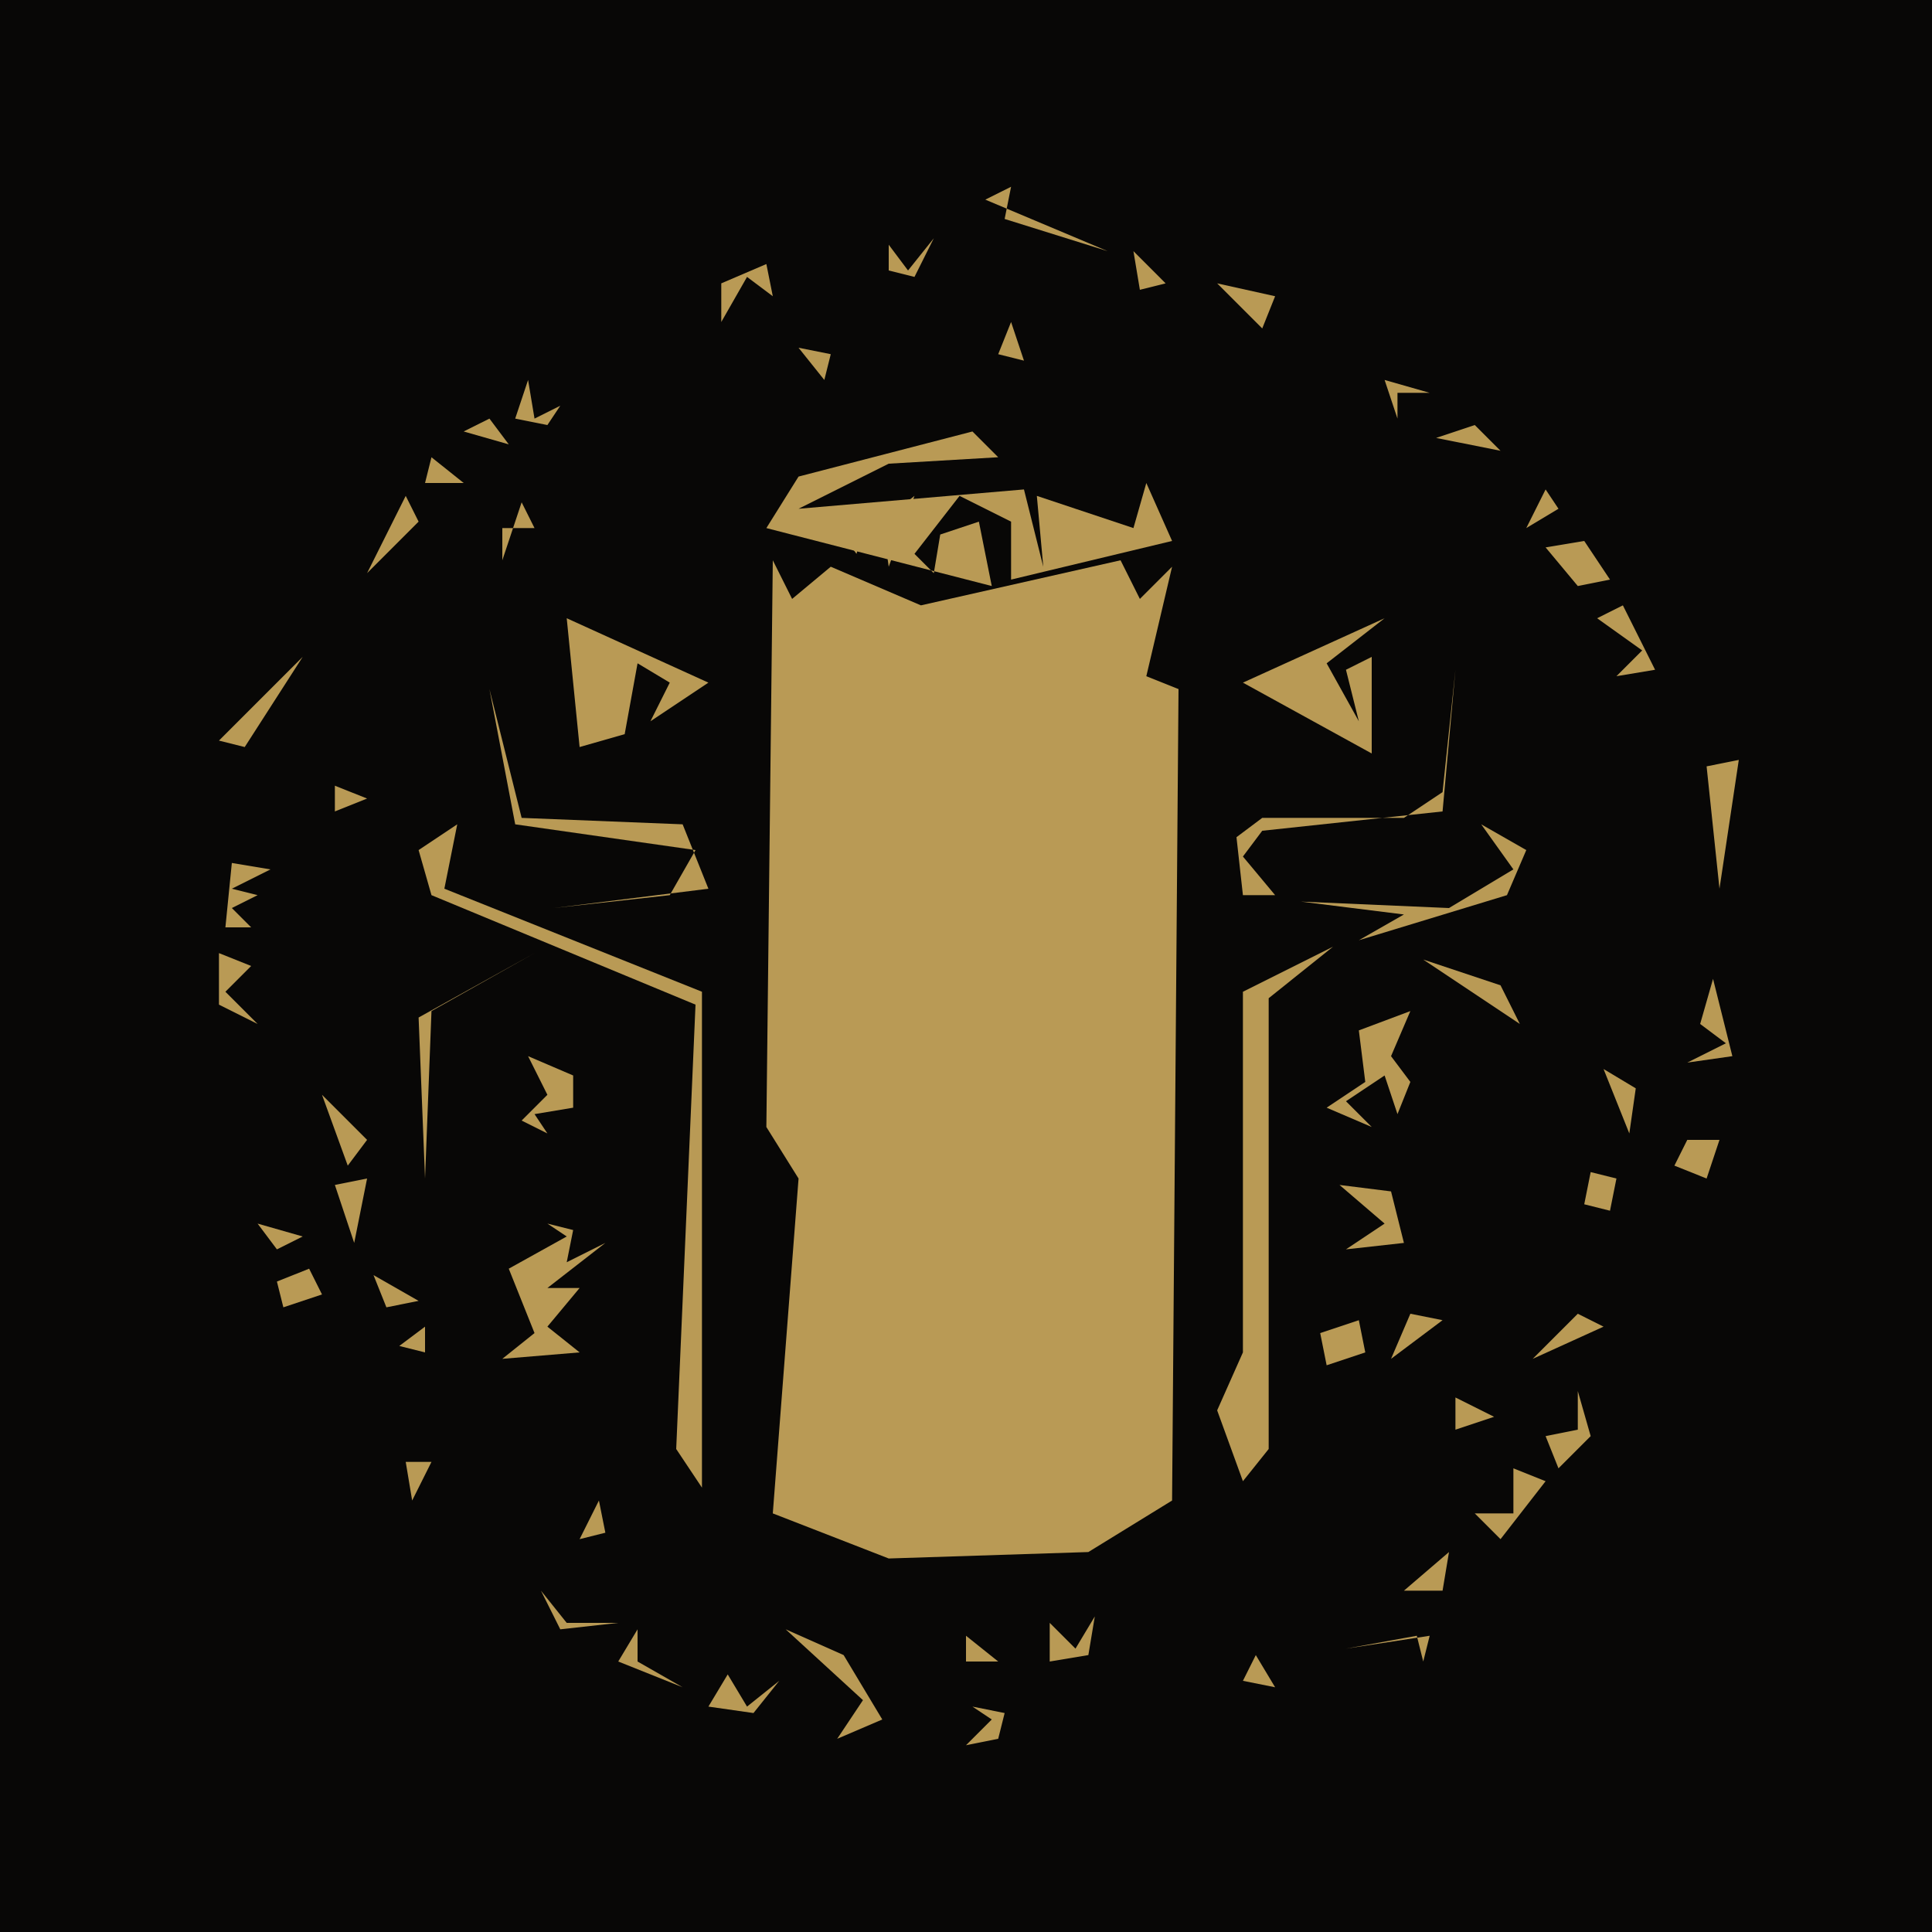
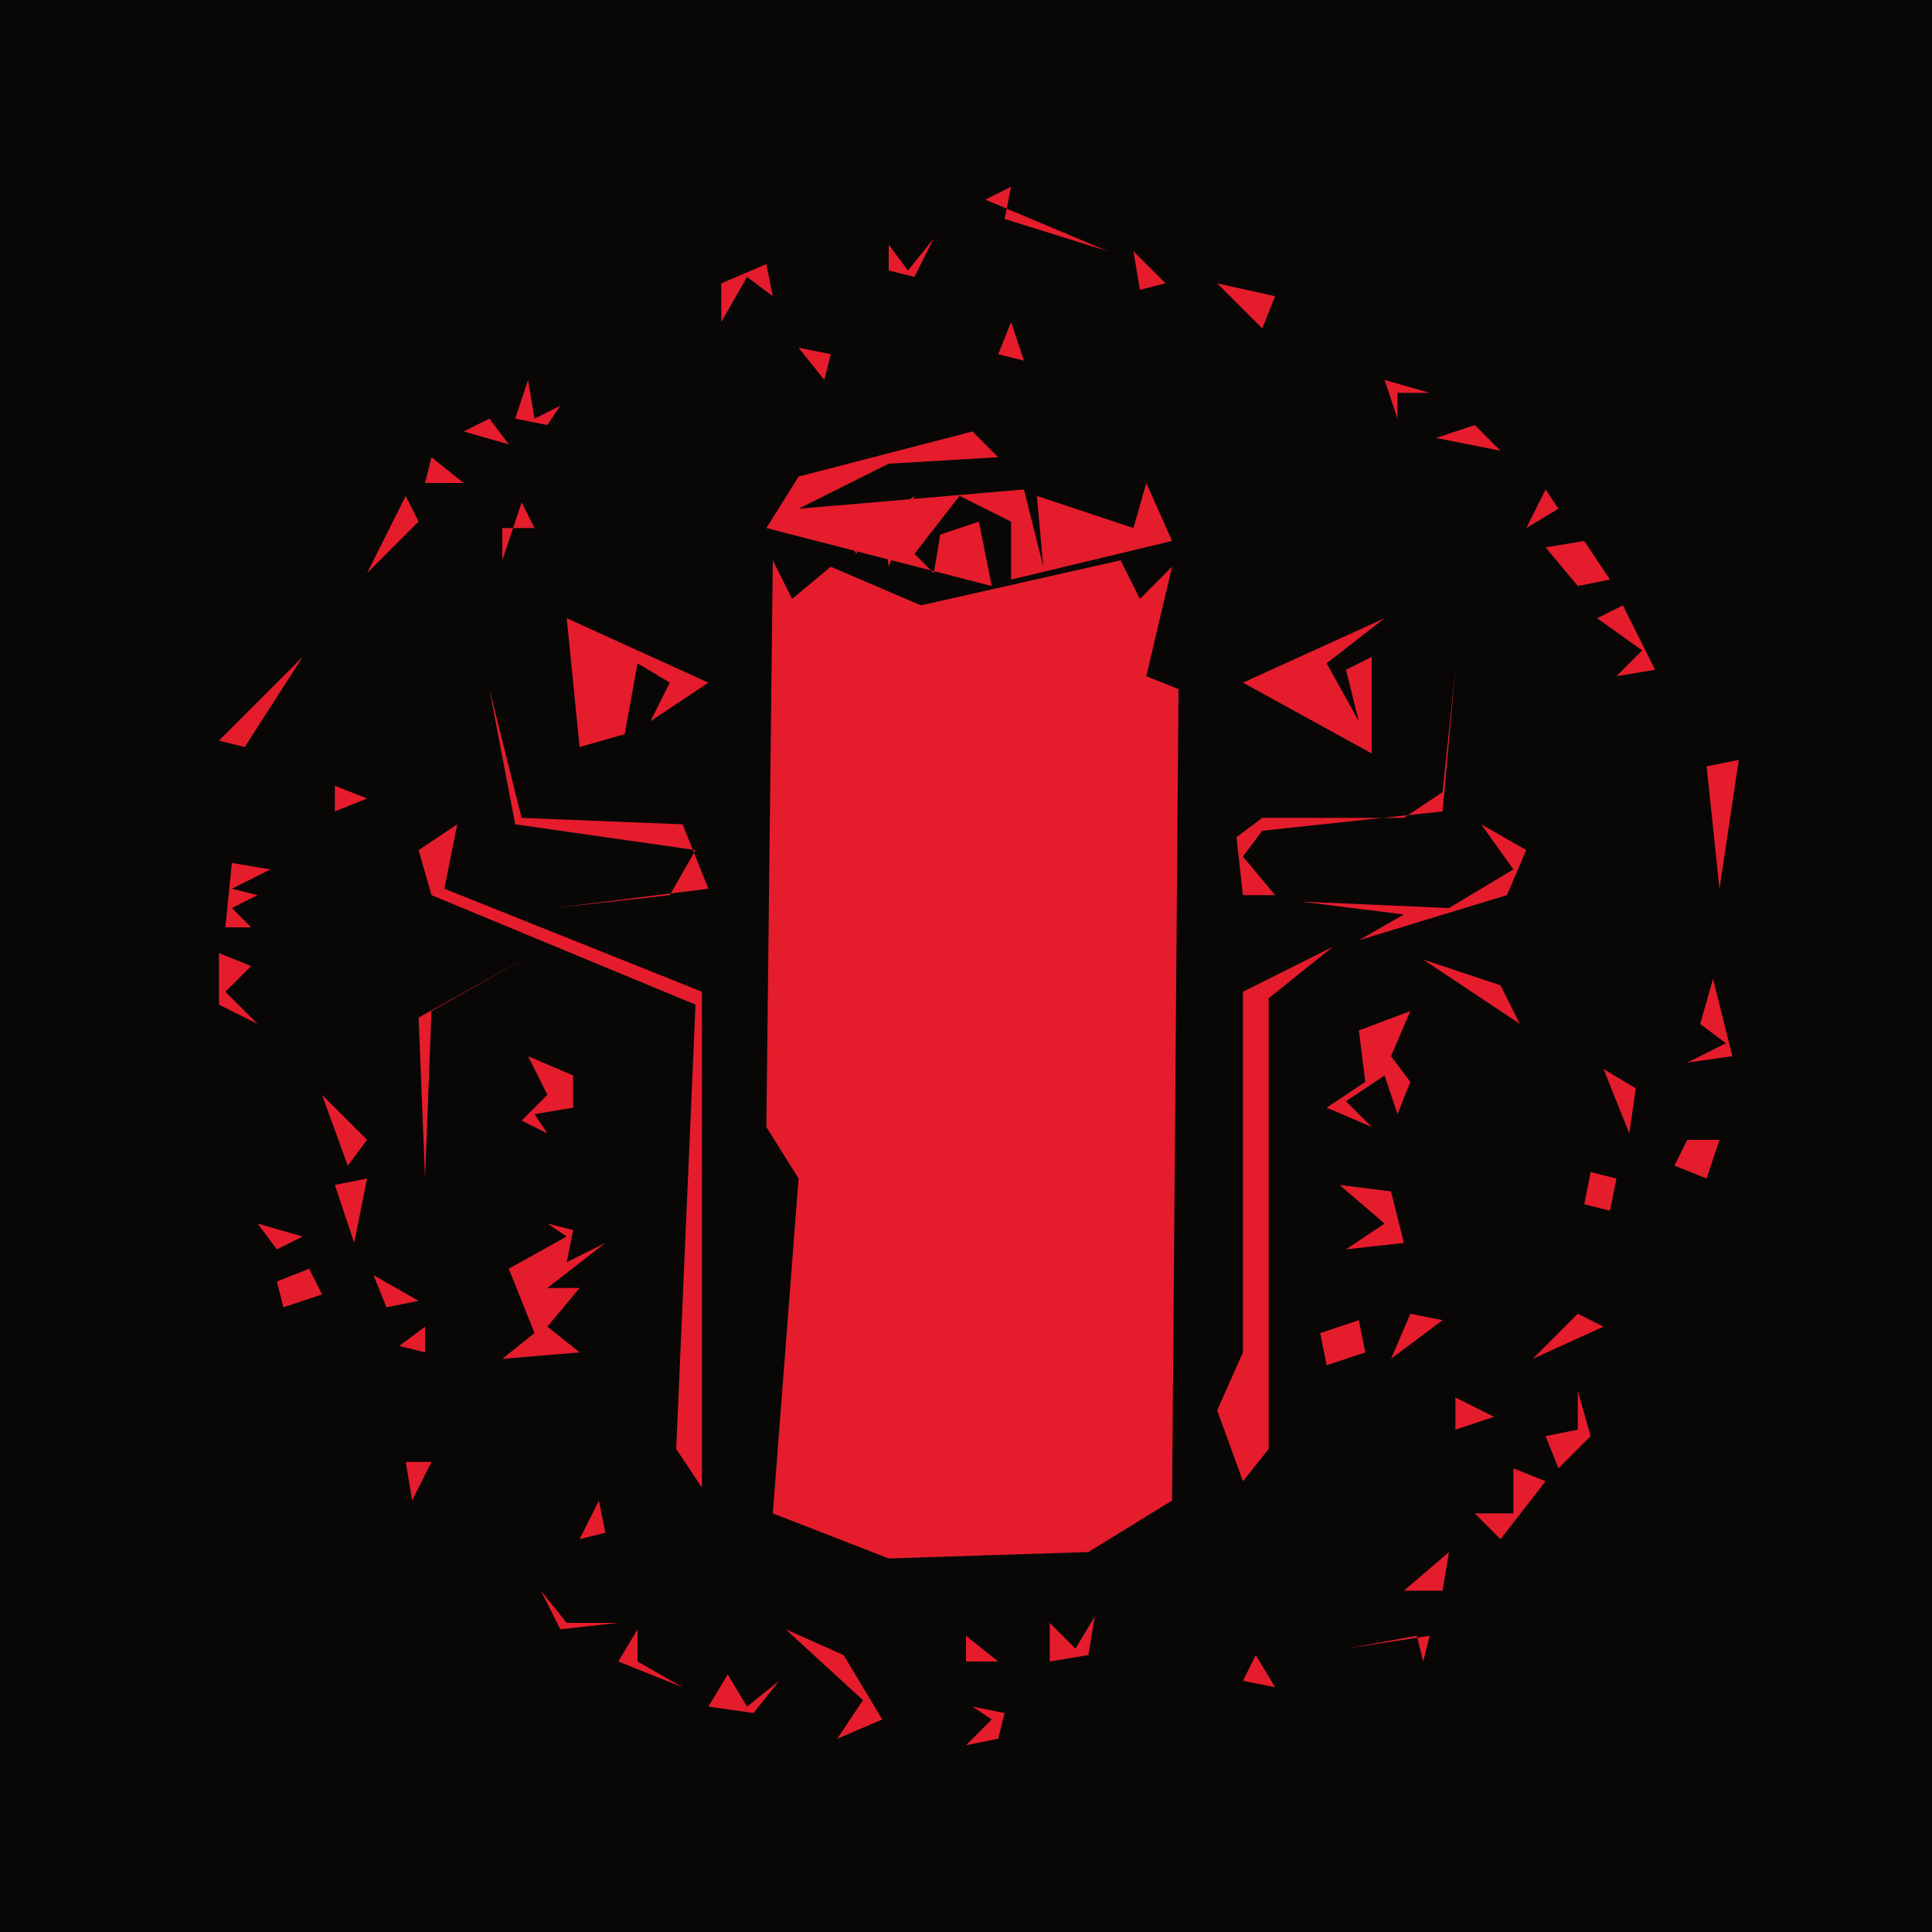
<svg xmlns="http://www.w3.org/2000/svg" viewBox="0 0 300 300" role="img">
  <rect width="100%" height="100%" fill="#080706" />
-   <g fill="#b99a55" fill-rule="evenodd">
+   <g fill="#e51c2b" fill-rule="evenodd">
    <path d="M151 265l3 2-4 4 5-1 1-4z" />
    <path d="M110 265l7 1 4-5-5 4-3-5z" />
    <path d="M195 257l-2 4 5 1z" />
    <path d="M150 254v4h5z" />
    <path d="M122 253l12 11-4 6 7-3-6-10z" />
    <path d="M99 253l-3 5 10 4-7-4z" />
    <path d="M222 254l-13 2 11-2 1 4z" />
    <path d="M170 251l-3 5-4-4v6l6-1z" />
    <path d="M84 247l3 6 9-1-8 0z" />
    <path d="M225 241l-7 6 6 0z" />
    <path d="M93 233l-3 6 4-1z" />
    <path d="M240 230l-5-2v7l-6 0 4 4z" />
    <path d="M149 226l6 5-4 6z" />
    <path d="M67 227l-4 0 1 6z" />
    <path d="M226 217v5l6-2z" />
    <path d="M146 217l9 1 1 7-8-1z" />
    <path d="M245 216v6l-5 1 2 5 5-5z" />
    <path d="M66 206l-4 3 4 1z" />
    <path d="M211 205l-6 2 1 5 6-2z" />
    <path d="M249 206l-4-2-7 7z" />
    <path d="M224 205l-5-1-3 7z" />
    <path d="M149 203l7 4v9l-6-3 2-5-7 3z" />
    <path d="M58 198l2 5 5-1z" />
    <path d="M43 199l1 4 6-2-2-4z" />
    <path d="M94 193l-6 3 1-5-4-1 3 2-9 5 4 10-5 4 12-1-5-4 5-6-5 0z" />
    <path d="M40 190l3 4 4-2z" />
    <path d="M208 184l7 6-6 4 9-1-2-8z" />
    <path d="M57 183l-5 1 3 9z" />
    <path d="M247 182l-1 5 4 1 1-5z" />
    <path d="M262 177l-2 4 5 2 2-6z" />
    <path d="M50 170l4 11 3-4z" />
    <path d="M249 166l4 10 1-7z" />
    <path d="M82 164l3 6-4 4 4 2-2-3 6-1v-5z" />
    <path d="M219 157l-8 3 1 8-6 4 7 3-4-4 6-4 2 6 2-5-3-4z" />
    <path d="M266 152l-2 7 4 3-6 3 7-1z" />
    <path d="M221 149l15 10-3-6z" />
    <path d="M83 148l-18 10 1 25 1-26z" />
    <path d="M34 148v8l6 3-5-5 4-4z" />
    <path d="M207 147l-14 7v56l-4 9 4 11 4-5v-70z" />
    <path d="M36 134l-1 10h4l-3-3 4-2-4-1 6-3z" />
    <path d="M237 132l-7-4 5 7-10 6-23-1 16 2-7 4 23-7z" />
    <path d="M71 128l-6 4 2 7 41 17-3 69 4 6v-77l-40-16z" />
    <path d="M52 122v4l5-2z" />
    <path d="M270 118l-5 1 2 19z" />
    <path d="M150 116l6 12-1 32 8-13-1-23 6 14-4 27 5 3 4-31 4 28-10 27-22 6-15-16-4-35 6 2 6 26 4-55 5 42z" />
    <path d="M76 107l4 21 28 4-4 7-18 2 24-3-4-10-25-1z" />
    <path d="M202 104l2 6-5-2z" />
    <path d="M226 104l-2 19-6 4-22 0-4 3 1 9 5 0-5-6 3-4 28-3z" />
    <path d="M47 102l-13 13 4 1z" />
    <path d="M92 99l5 4-3 9z" />
    <path d="M215 96l-22 10 20 11v-15l-4 2 2 8-5-9z" />
    <path d="M88 96l2 20 7-2 2-11 5 3-3 6 9-6z" />
    <path d="M248 96l7 5-4 4 6-1-5-10z" />
    <path d="M127 93l26 5 20-7 1 5-7 1-1 5-6-2-1 5-6-4-2 7-7-7-7 5-1-6-5 3z" />
    <path d="M120 87l-1 88 5 8-4 52 18 7 31-1 13-8 1-126-5-2 4-17-5 5-3-6-31 7-14-6-6 5z" />
    <path d="M240 85l5 6 5-1-4-6z" />
    <path d="M167 80l4 2-3 4z" />
    <path d="M135 79l-2 7-3-4z" />
    <path d="M142 77l-4 11-1-7z" />
    <path d="M81 78l-3 9v-5l5 0z" />
    <path d="M63 77l-6 12 8-8z" />
    <path d="M240 76l-3 6 5-3z" />
    <path d="M67 71l-1 4 6 0z" />
    <path d="M119 82l35 9-2-10-6 2-1 6-3-3 7-9 8 4v9l25-6-4-9-2 7-15-5 1 11-3-12-35 3 14-7 17-1-4-4-27 7z" />
    <path d="M223 68l10 2-4-4z" />
    <path d="M72 67l7 2-3-4z" />
    <path d="M215 59l2 6v-4l5 0z" />
    <path d="M82 59l-2 6 5 1 2-3-4 2z" />
    <path d="M124 54l4 5 1-4z" />
    <path d="M157 50l-2 5 4 1z" />
    <path d="M189 44l7 7 2-5z" />
    <path d="M119 41l-7 3v6l4-7 4 3z" />
    <path d="M176 39l1 6 4-1z" />
    <path d="M145 37l-4 5-3-4v4l4 1z" />
    <path d="M153 31l19 8-16-5 1-5z" />
  </g>
</svg>
